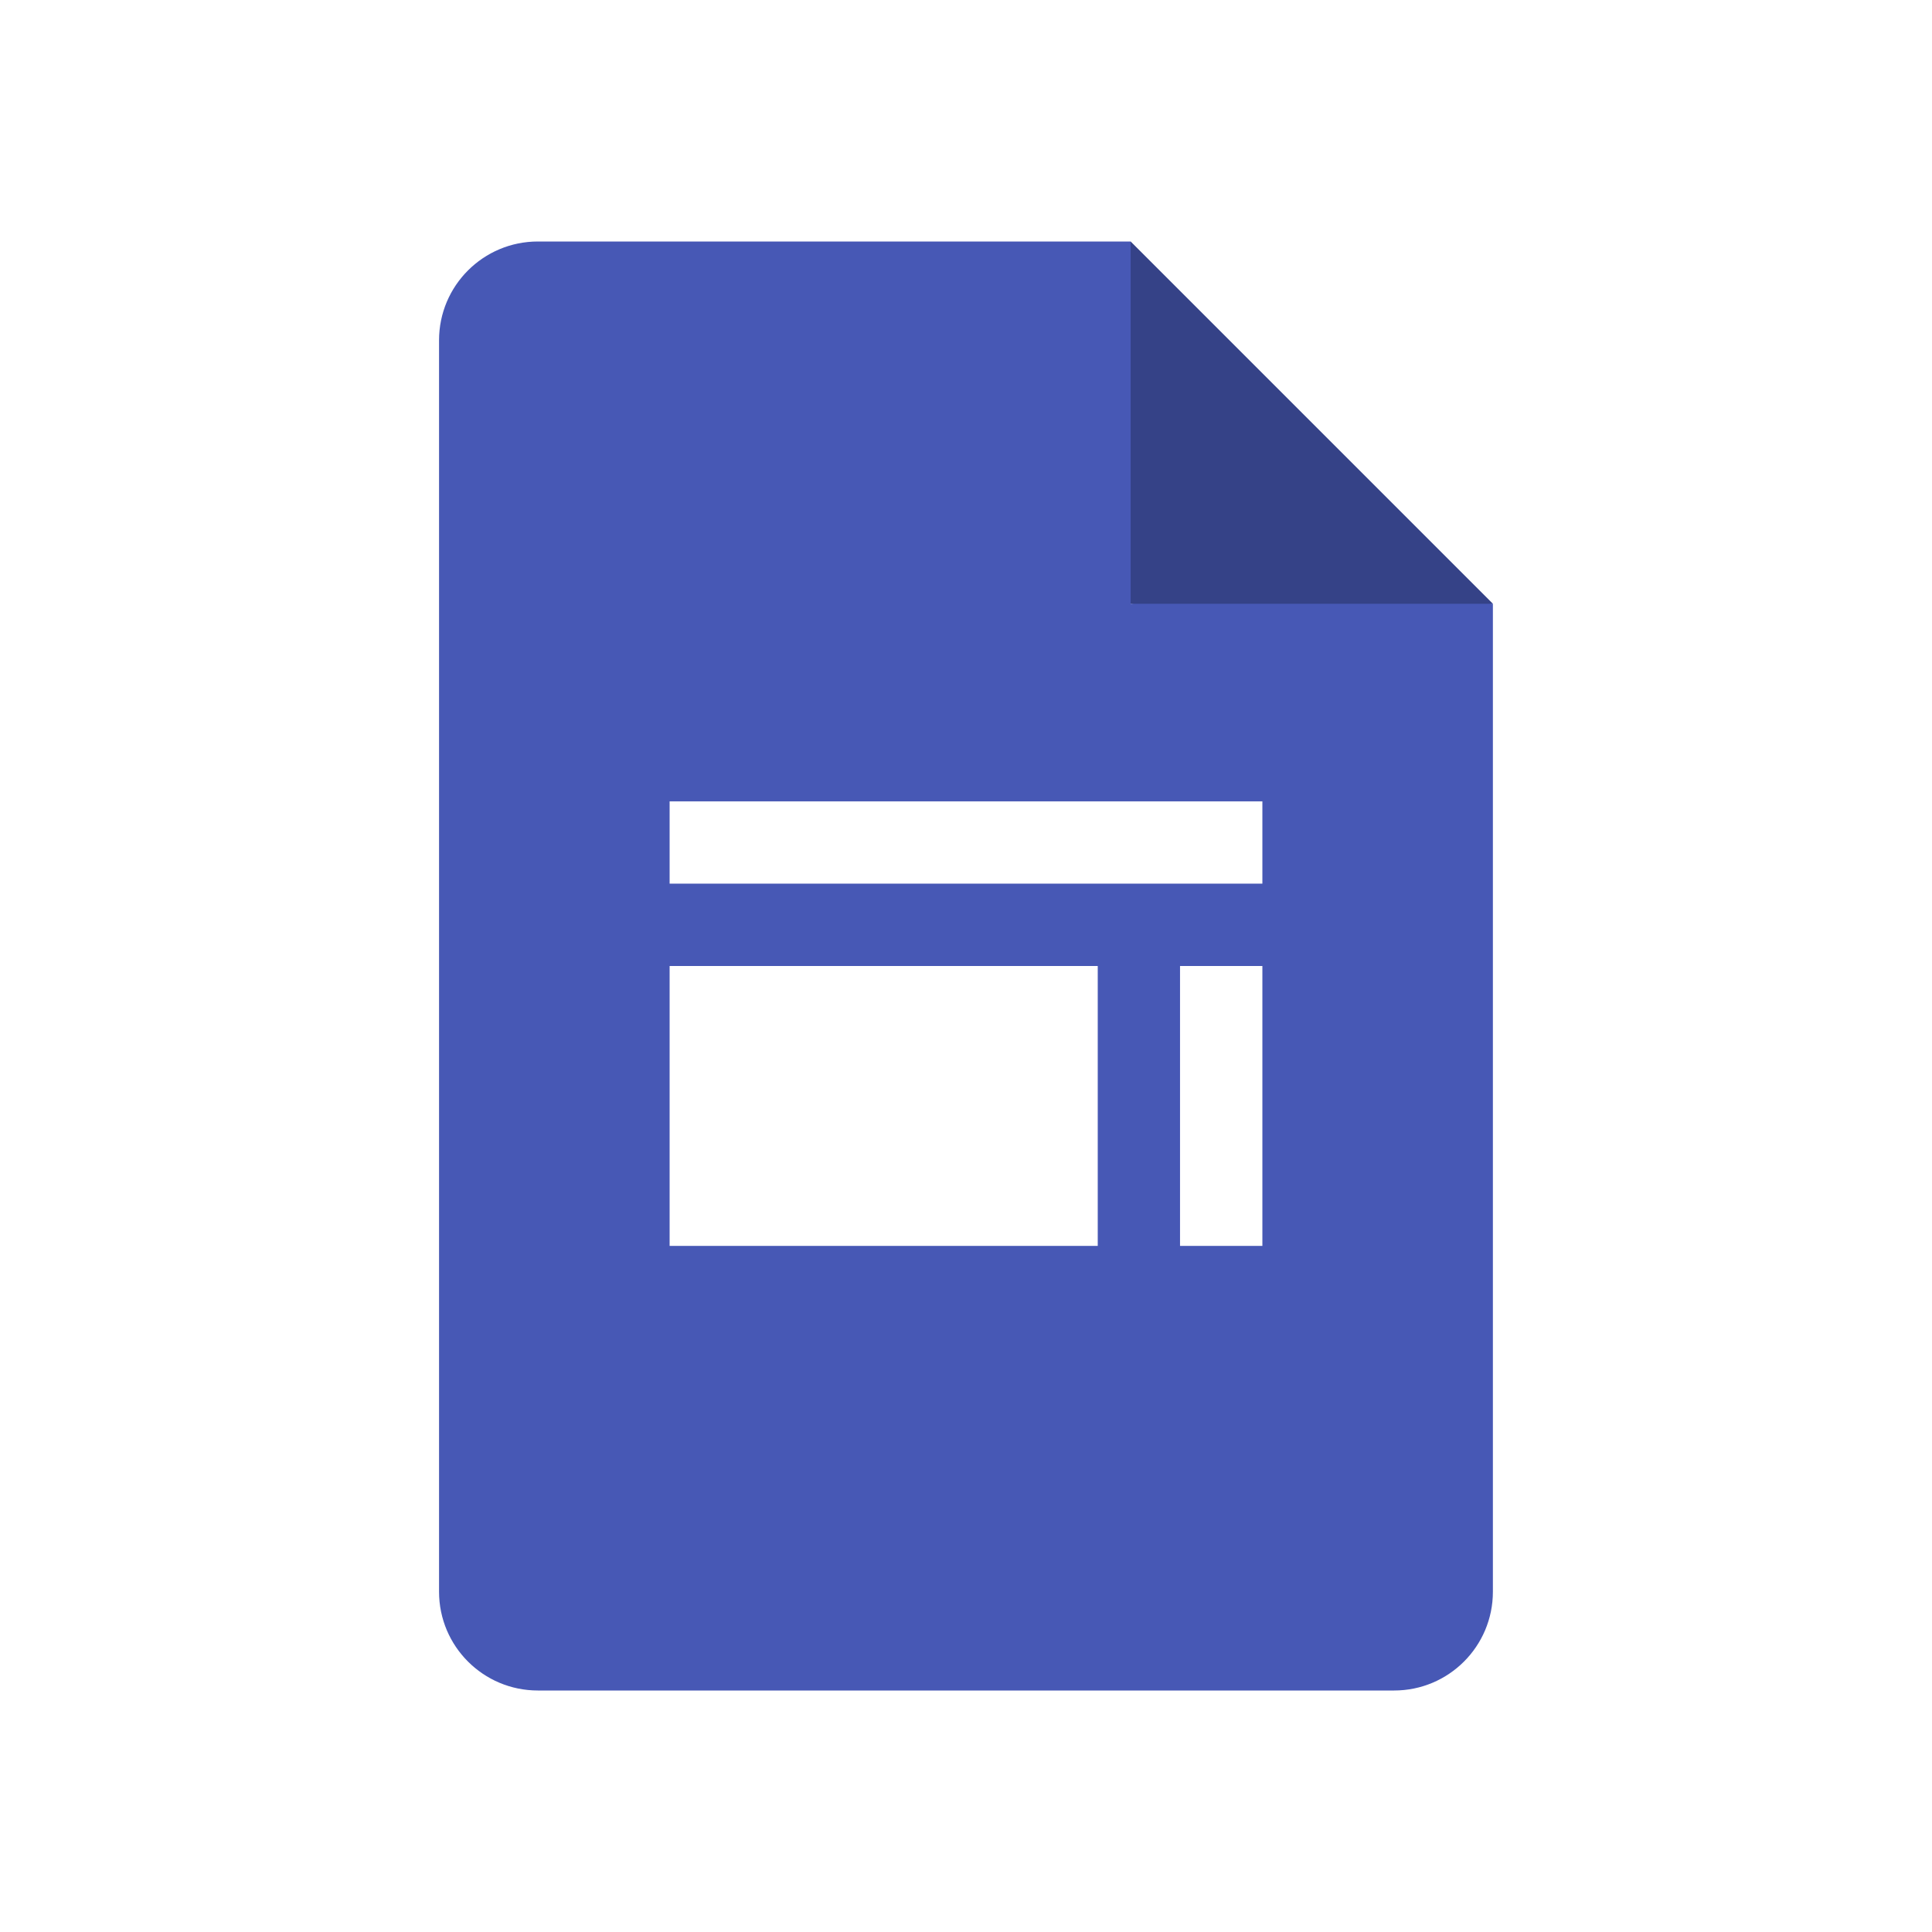
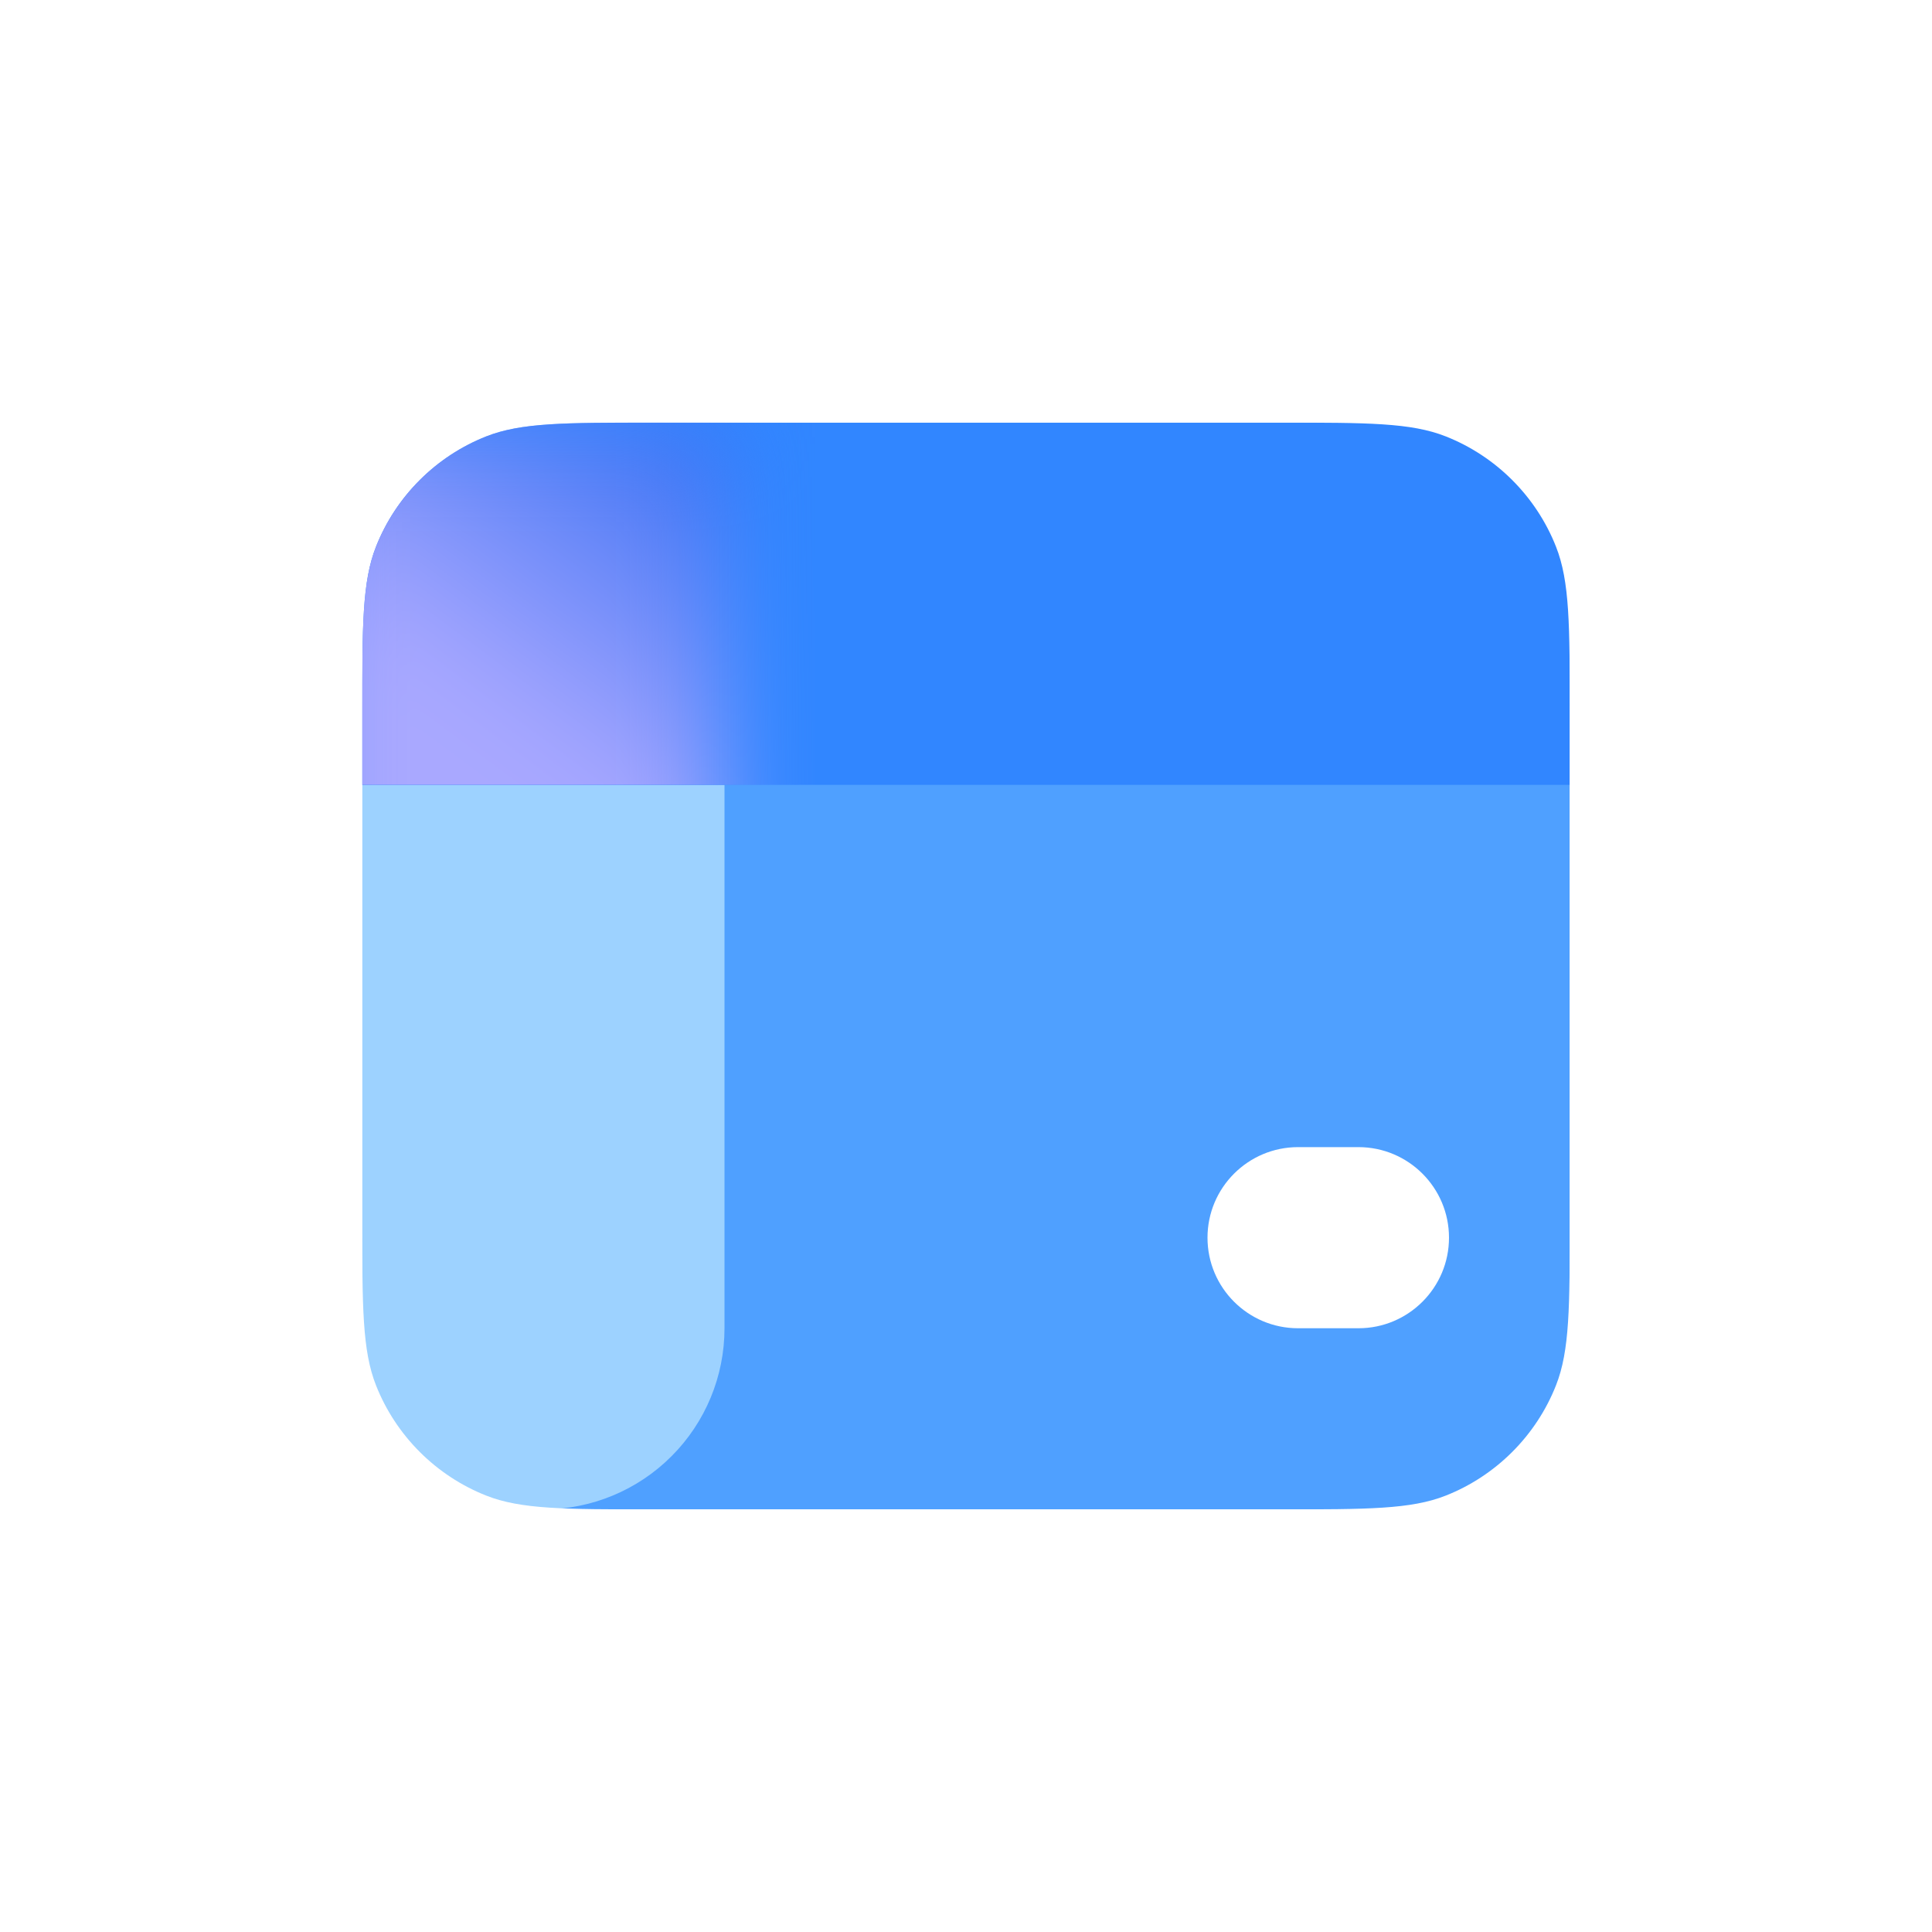
<svg xmlns="http://www.w3.org/2000/svg" width="32" height="32" viewBox="0 0 32 32" fill="none">
  <rect width="32" height="32" fill="white" />
-   <path d="M18.727 10L22.017 10.622L24.727 10L18.727 4L17.899 6.845L18.727 10Z" fill="#354287" />
-   <path d="M18.727 10V4H8.909C8.005 4 7.272 4.732 7.272 5.636V26.364C7.272 27.268 8.005 28 8.909 28H23.091C23.995 28 24.727 27.268 24.727 26.364V10H18.727Z" fill="#4758B5" />
-   <path d="M18.182 20.636H11.091V16H18.182V20.636ZM20.909 20.636H19.545V16H20.909V20.636ZM20.909 14.636H11.091V13.273H20.909V14.636Z" fill="white" />
+   <mask id="mask0_153861_1683" style="mask-type:alpha" maskUnits="userSpaceOnUse" x="6" y="7" width="20" height="18">
+     <path d="M6 11.81C6 10.357 6 9.63 6.228 9.054C6.391 8.641 6.638 8.266 6.952 7.952C7.266 7.638 7.641 7.391 8.054 7.228C8.63 7 9.357 7 10.81 7H21.19C22.643 7 23.37 7 23.946 7.228C24.359 7.391 24.734 7.638 25.048 7.952C25.362 8.266 25.609 8.641 25.772 9.054C26 9.63 26 10.357 26 11.81V20.19C26 21.643 26 22.37 25.772 22.946C25.609 23.359 25.362 23.734 25.048 24.048C24.734 24.362 24.359 24.609 23.946 24.772C23.37 25 22.643 25 21.19 25H10.81C9.357 25 8.63 25 8.054 24.772C7.641 24.609 7.266 24.362 6.952 24.048C6.638 23.734 6.391 23.359 6.228 22.946C6 22.37 6 21.643 6 20.19V11.81Z" fill="#579FFF" />
+   </mask>
+   <g mask="url(#mask0_153861_1683)">
+     <path d="M6 7H26V25H6V7Z" fill="#4FA0FF" />
+     <path d="M22.5 19H21.5C20.672 19 20 19.672 20 20.5C20 21.328 20.672 22 21.5 22H22.5C23.328 22 24 21.328 24 20.5C24 19.672 23.328 19 22.5 19Z" fill="white" />
+     <path d="M12 13H6V22C6 22.796 6.316 23.559 6.879 24.121C7.441 24.684 8.204 25 9 25C9.796 25 10.559 24.684 11.121 24.121C11.684 23.559 12 22.796 12 22V13Z" fill="#9DD2FF" />
+     <path d="M6 7H26V13H6V7Z" fill="#3186FF" />
+   </g>
+   <mask id="mask1_153861_1683" style="mask-type:alpha" maskUnits="userSpaceOnUse" x="6" y="7" width="20" height="6">
+     <path d="M6 11.81C6 10.357 6 9.63 6.228 9.054C6.391 8.641 6.638 8.266 6.952 7.952C7.266 7.638 7.641 7.391 8.054 7.228C8.63 7 9.357 7 10.81 7H21.19C22.643 7 23.37 7 23.946 7.228C24.359 7.391 24.734 7.638 25.048 7.952C25.362 8.266 25.609 8.641 25.772 9.054C26 9.63 26 10.357 26 11.81V13H6V11.81Z" fill="#336EF3" />
+   </mask>
+   <g mask="url(#mask1_153861_1683)">
+     <g filter="url(#filter0_f_153861_1683)">
+       <path d="M5 7H12V25H5V7Z" fill="url(#paint0_linear_153861_1683)" />
+     </g>
+   </g>
+   <defs>
+     <filter id="filter0_f_153861_1683" x="3.5" y="5.5" width="10" height="21" filterUnits="userSpaceOnUse" color-interpolation-filters="sRGB">
+       <feFlood flood-opacity="0" result="BackgroundImageFix" />
+       <feBlend mode="normal" in="SourceGraphic" in2="BackgroundImageFix" result="shape" />
+       <feGaussianBlur stdDeviation="0.75" result="effect1_foregroundBlur_153861_1683" />
+     </filter>
+     <linearGradient id="paint0_linear_153861_1683" x1="9.349" y1="12.727" x2="13.003" y2="7.804" gradientUnits="userSpaceOnUse">
+       <stop stop-color="#A9A8FF" />
+       <stop offset="1" stop-color="#336EF3" />
+     </linearGradient>
+   </defs>
</svg>
